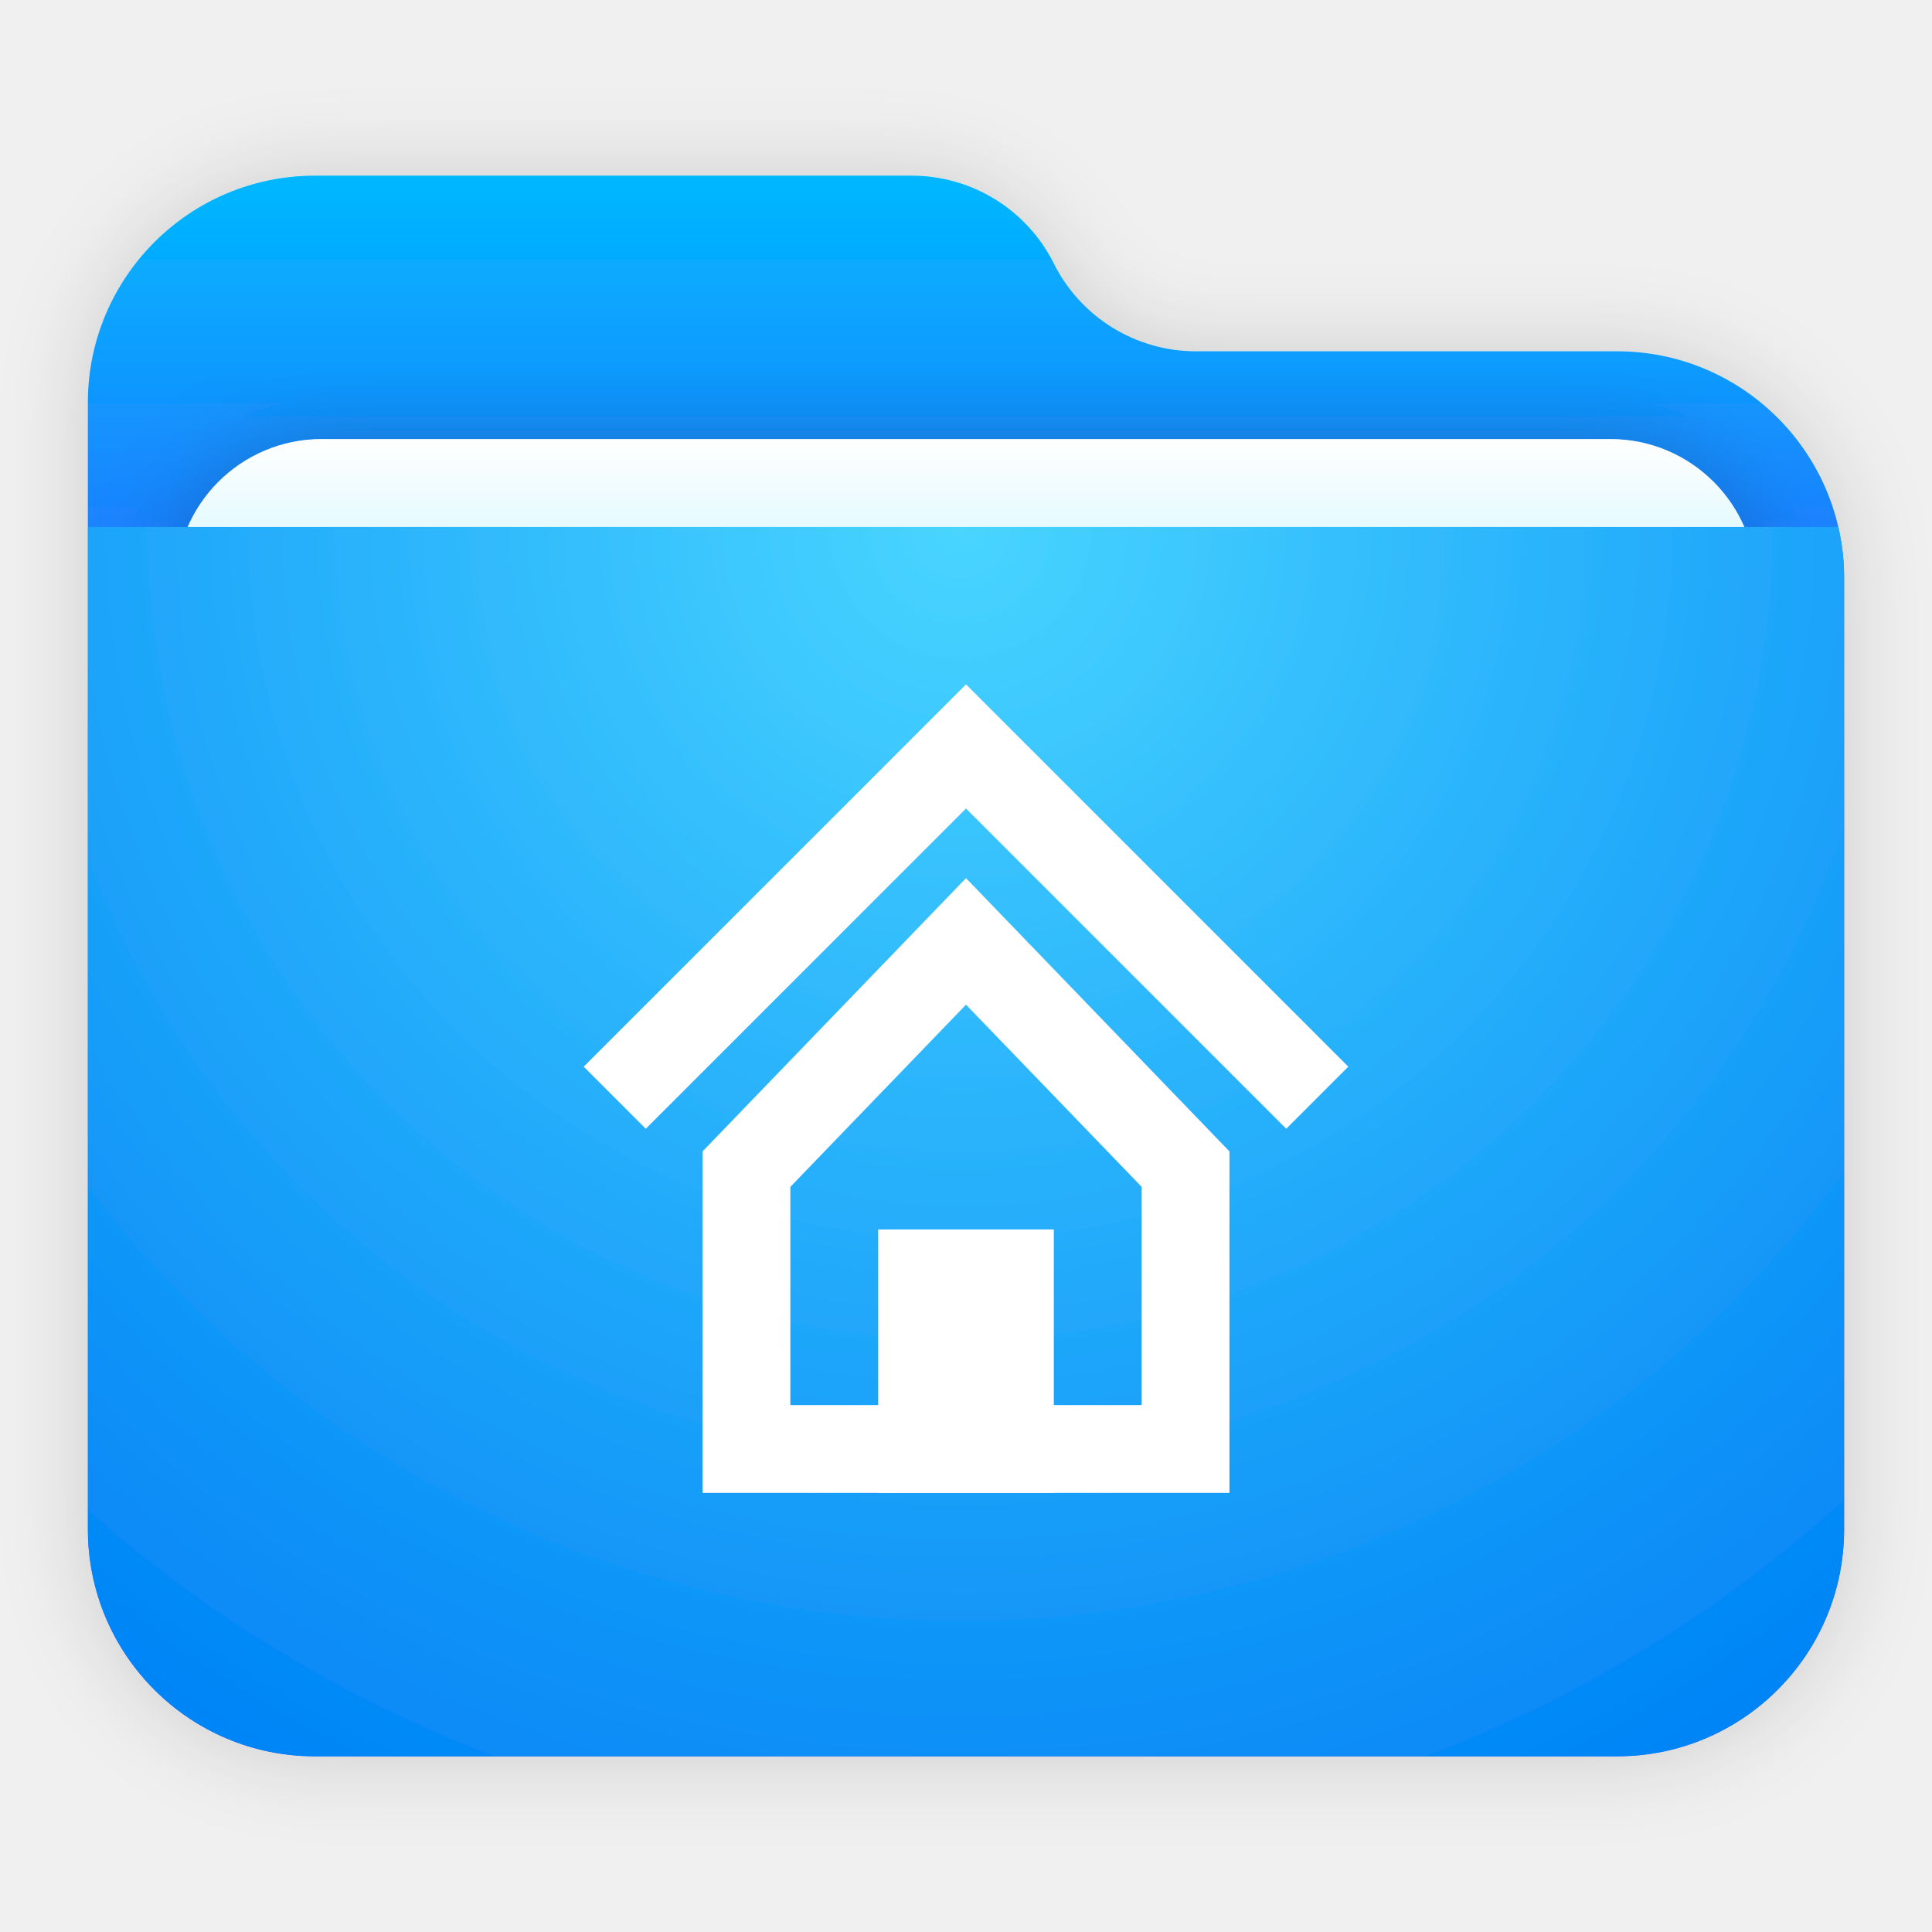
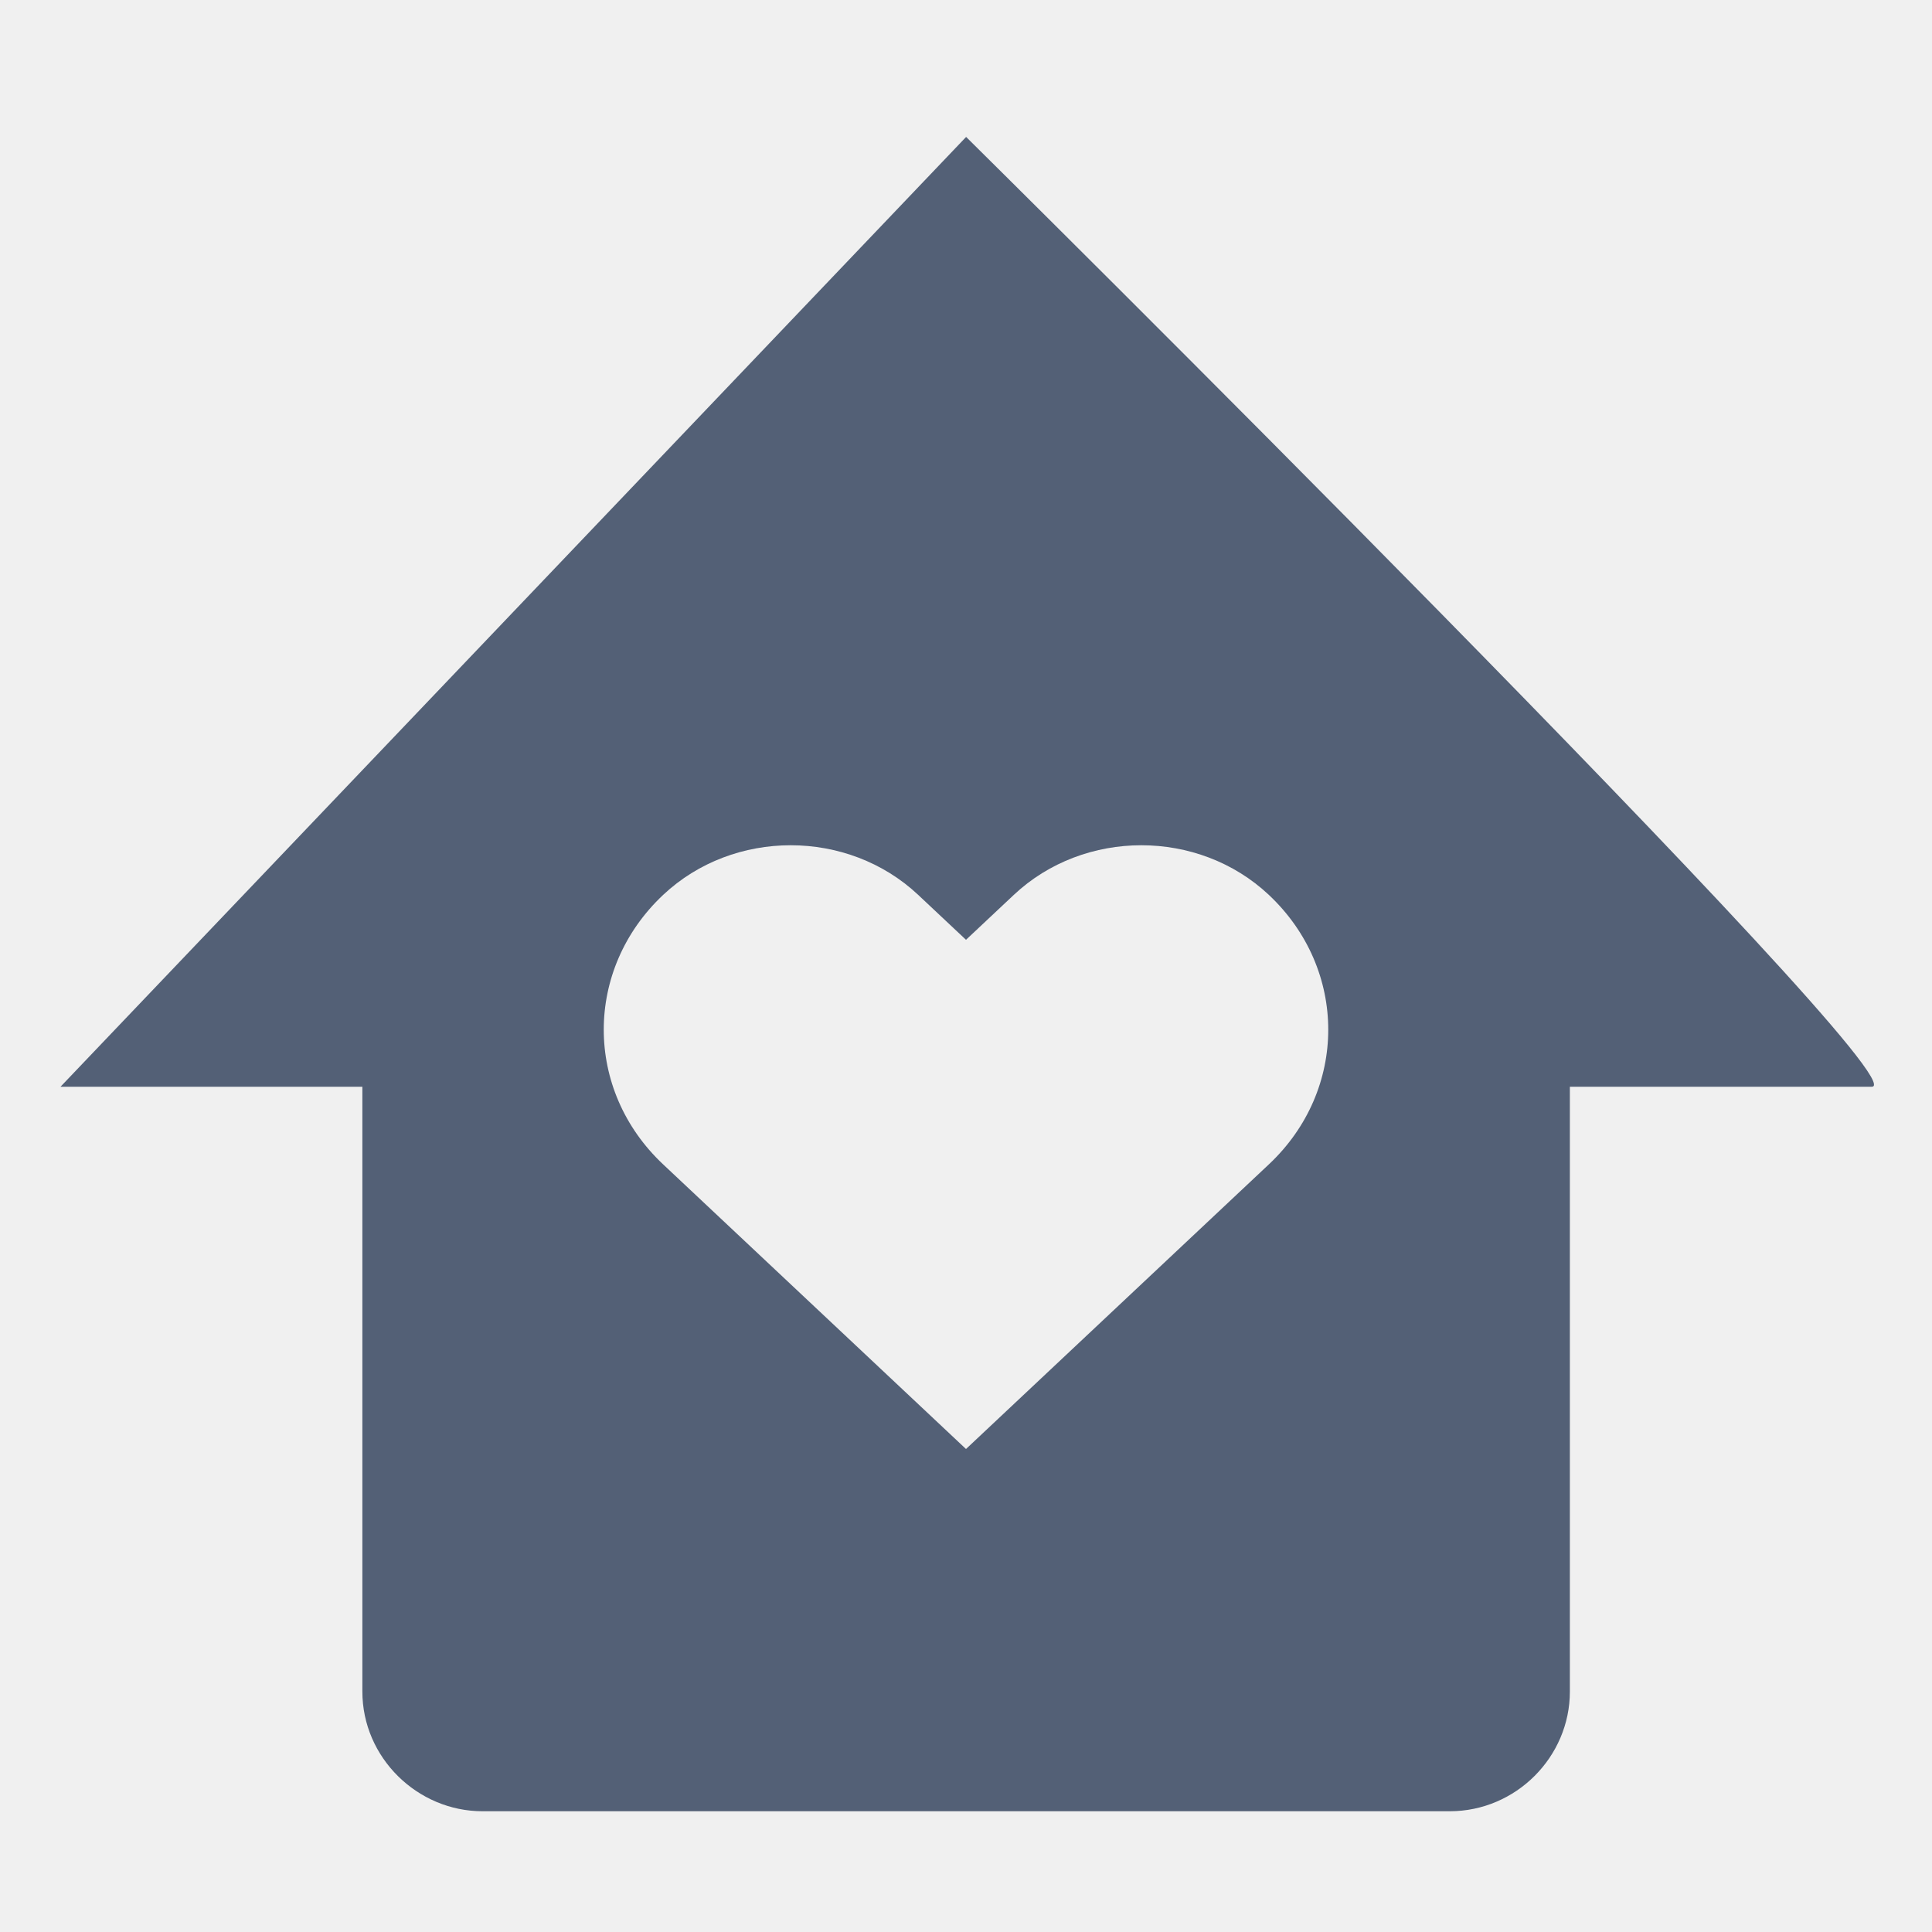
- <svg xmlns="http://www.w3.org/2000/svg" xmlns:xlink="http://www.w3.org/1999/xlink" width="22" height="22" viewBox="0 0 22 22">
-   <defs>
-     <filter id="folder-home-a" width="125%" height="127.8%" x="-12.5%" y="-13.9%" filterUnits="objectBoundingBox">
-       <feOffset in="SourceAlpha" result="shadowOffsetOuter1" />
-       <feGaussianBlur in="shadowOffsetOuter1" result="shadowBlurOuter1" stdDeviation=".5" />
-       <feComposite in="shadowBlurOuter1" in2="SourceAlpha" operator="out" result="shadowBlurOuter1" />
-       <feColorMatrix in="shadowBlurOuter1" result="shadowMatrixOuter1" values="0 0 0 0 0   0 0 0 0 0   0 0 0 0 0  0 0 0 0.15 0" />
-       <feMerge>
-         <feMergeNode in="shadowMatrixOuter1" />
-         <feMergeNode in="SourceGraphic" />
-       </feMerge>
-     </filter>
-     <linearGradient id="folder-home-c" x1="50%" x2="50%" y1="0%" y2="37.968%">
-       <stop offset="0%" stop-color="#00B8FF" />
-       <stop offset="100%" stop-color="#2E5DFF" />
-     </linearGradient>
-     <path id="folder-home-b" d="M11,1 L11,1 C11.306,1.613 11.933,2 12.618,2 L17.414,2 C18.842,2 20,3.158 20,4.586 L20,15.414 C20,16.842 18.842,18 17.414,18 L2.586,18 C1.158,18 -4.29017763e-14,16.842 -4.30766534e-14,15.414 L-4.26325641e-14,2.586 C-4.28074412e-14,1.158 1.158,-3.21561967e-14 2.586,-3.24185123e-14 L9.382,-3.19744231e-14 C10.067,-3.21002932e-14 10.694,0.387 11,1 Z" />
-     <linearGradient id="folder-home-g" x1="50%" x2="50%" y1="0%" y2="11.796%">
-       <stop offset="0%" stop-color="#FFF" />
-       <stop offset="100%" stop-color="#CEF5FF" />
-     </linearGradient>
-     <path id="folder-home-f" d="M2.662,3 L17.338,3 C18.256,3 19,3.744 19,4.662 L19,9.338 C19,10.256 18.256,11 17.338,11 L2.662,11 C1.744,11 1,10.256 1,9.338 L1,4.662 C1,3.744 1.744,3 2.662,3 Z" />
-     <filter id="folder-home-e" width="116.7%" height="137.5%" x="-8.3%" y="-18.8%" filterUnits="objectBoundingBox">
-       <feOffset in="SourceAlpha" result="shadowOffsetOuter1" />
-       <feGaussianBlur in="shadowOffsetOuter1" result="shadowBlurOuter1" stdDeviation=".5" />
-       <feColorMatrix in="shadowBlurOuter1" values="0 0 0 0 0   0 0 0 0 0   0 0 0 0 0  0 0 0 0.2 0" />
-     </filter>
-     <filter id="folder-home-h" width="116.7%" height="137.5%" x="-8.3%" y="-18.8%" filterUnits="objectBoundingBox">
-       <feOffset dy="1" in="SourceAlpha" result="shadowOffsetInner1" />
-       <feComposite in="shadowOffsetInner1" in2="SourceAlpha" k2="-1" k3="1" operator="arithmetic" result="shadowInnerInner1" />
-       <feColorMatrix in="shadowInnerInner1" values="0 0 0 0 1   0 0 0 0 1   0 0 0 0 1  0 0 0 0.5 0" />
-     </filter>
-     <radialGradient id="folder-home-i" cx="50%" cy="0%" r="117.528%" fx="50%" fy="0%" gradientTransform="scale(.7 1) rotate(84.939 .607 .117)">
-       <stop offset="0%" stop-color="#48D5FF" />
-       <stop offset="100%" stop-color="#0083F6" />
-     </radialGradient>
+ <svg xmlns="http://www.w3.org/2000/svg" id="svg7" version="1.1" viewBox="0 0 16 16" height="16" width="16">
+   <defs id="defs3">
+     <style type="text/css" id="current-color-scheme">
+    .ColorScheme-Text { color:#536076; } .ColorScheme-Highlight { color:#ffffff; }
+   </style>
  </defs>
-   <g fill="none" fill-rule="evenodd">
-     <g filter="url(#folder-home-a)" transform="translate(1 2)">
-       <mask id="folder-home-d" fill="#fff">
-         <use xlink:href="#folder-home-b" />
-       </mask>
-       <use fill="url(#folder-home-c)" xlink:href="#folder-home-b" />
-       <g mask="url(#folder-home-d)">
-         <use fill="#000" filter="url(#folder-home-e)" xlink:href="#folder-home-f" />
-         <use fill="url(#folder-home-g)" xlink:href="#folder-home-f" />
-         <use fill="#000" filter="url(#folder-home-h)" xlink:href="#folder-home-f" />
-       </g>
-       <g fill="url(#folder-home-i)" mask="url(#folder-home-d)">
-         <path d="M0,0.688 L20,0.688 L20,12.102 C20,13.53 18.842,14.688 17.414,14.688 L2.586,14.688 C1.158,14.688 -7.13301369e-16,13.53 -8.8817842e-16,12.102 L0,0.688 Z" transform="translate(0 3.313)" />
-       </g>
-     </g>
-     <path stroke="#FFF" d="M8.5,13.313 L8.5,16.5 L13.5,16.5 L13.5,13.313 L11,10.72 L8.5,13.313 Z" />
-     <path stroke="#FFF" d="M11.5,16.5 L11.5,14.5 L10.5,14.5 L10.5,16.5 L11.5,16.5 Z" />
-     <polyline stroke="#FFF" points="7 12.5 11 8.5 15 12.5" />
-   </g>
+   <path id="path5" d="M8.001,1.134 C8.001,1.134 15.955,9 15.501,9 L15.501,9 L13.001,9 L13.001,14.009 C13.001,14.549 12.555,15 12.006,15 L12.006,15 L3.996,15 C3.457,15 3.001,14.556 3.001,14.009 L3.001,14.009 L3.001,9 L0.501,9 Z M10.508,7.411 C9.925,6.863 8.979,6.863 8.396,7.411 L8.396,7.411 L8,7.783 L7.604,7.411 C7.021,6.863 6.075,6.863 5.492,7.411 C4.836,8.028 4.836,9.027 5.492,9.643 L5.492,9.643 L8,12 L10.508,9.643 C11.164,9.027 11.164,8.028 10.508,7.411 Z" class="ColorScheme-Text" style="fill:currentColor" />
</svg>
